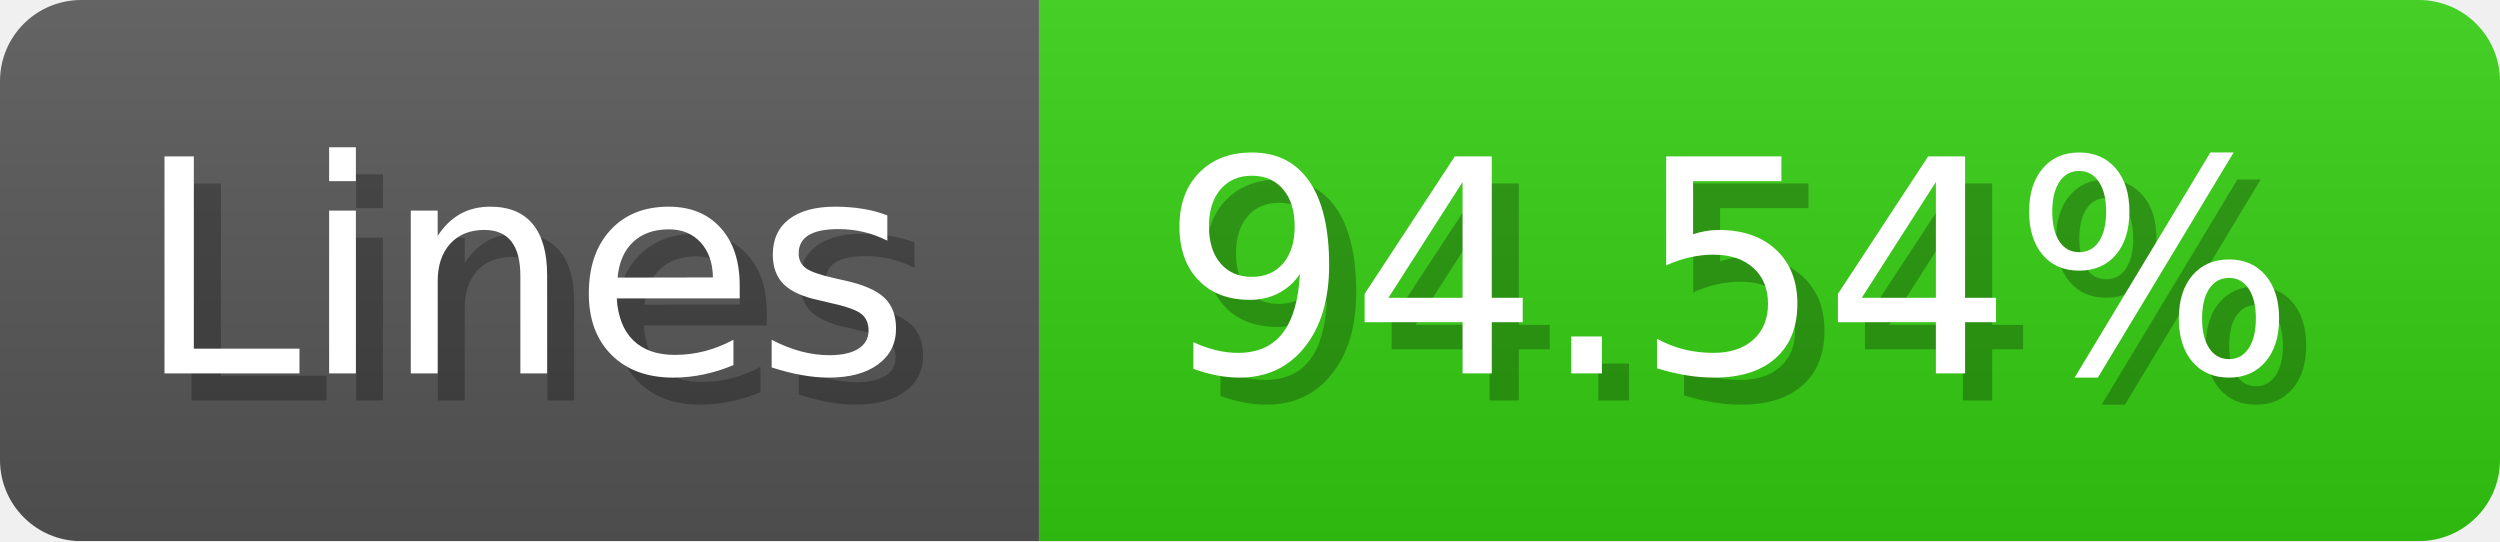
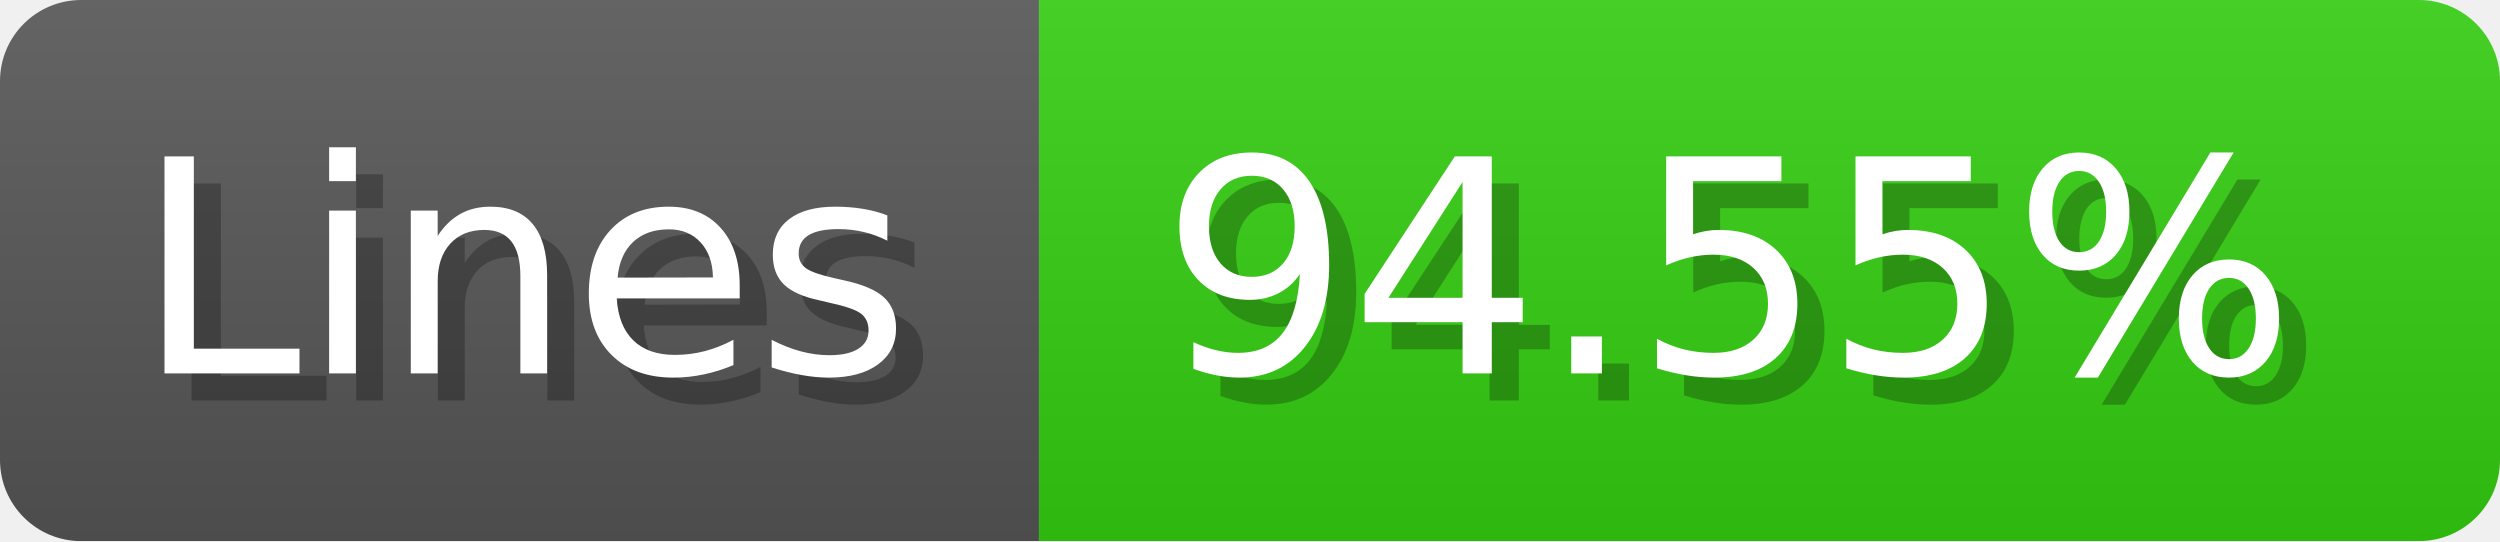
- <svg xmlns="http://www.w3.org/2000/svg" width="92.4" height="20" viewBox="0 0 924 200" role="img" aria-label="Lines: 94.54%">
+ <svg xmlns="http://www.w3.org/2000/svg" width="92.4" height="20" viewBox="0 0 924 200" role="img" aria-label="Lines: 94.55%">
  <linearGradient id="a" x2="0" y2="100%">
    <stop offset="0" stop-opacity=".1" stop-color="#EEE" />
    <stop offset="1" stop-opacity=".1" />
  </linearGradient>
  <mask id="m">
    <rect width="924" height="200" rx="30" fill="#FFF" />
  </mask>
  <g mask="url(#m)">
    <rect width="384" height="200" fill="#555" />
    <rect width="540" height="200" fill="#3C1" x="384" />
    <rect width="924" height="200" fill="url(#a)" />
  </g>
  <g aria-hidden="true" fill="#fff" text-anchor="start" font-family="Verdana,DejaVu Sans,sans-serif" font-size="110">
    <text x="60" y="148" textLength="284" fill="#000" opacity="0.25">Lines</text>
    <text x="50" y="138" textLength="284">Lines</text>
-     <text x="439" y="148" textLength="440" fill="#000" opacity="0.25">94.54%</text>
-     <text x="429" y="138" textLength="440">94.54%</text>
+     <text x="439" y="148" textLength="440" fill="#000" opacity="0.25">94.55%</text>
+     <text x="429" y="138" textLength="440">94.55%</text>
  </g>
</svg>
